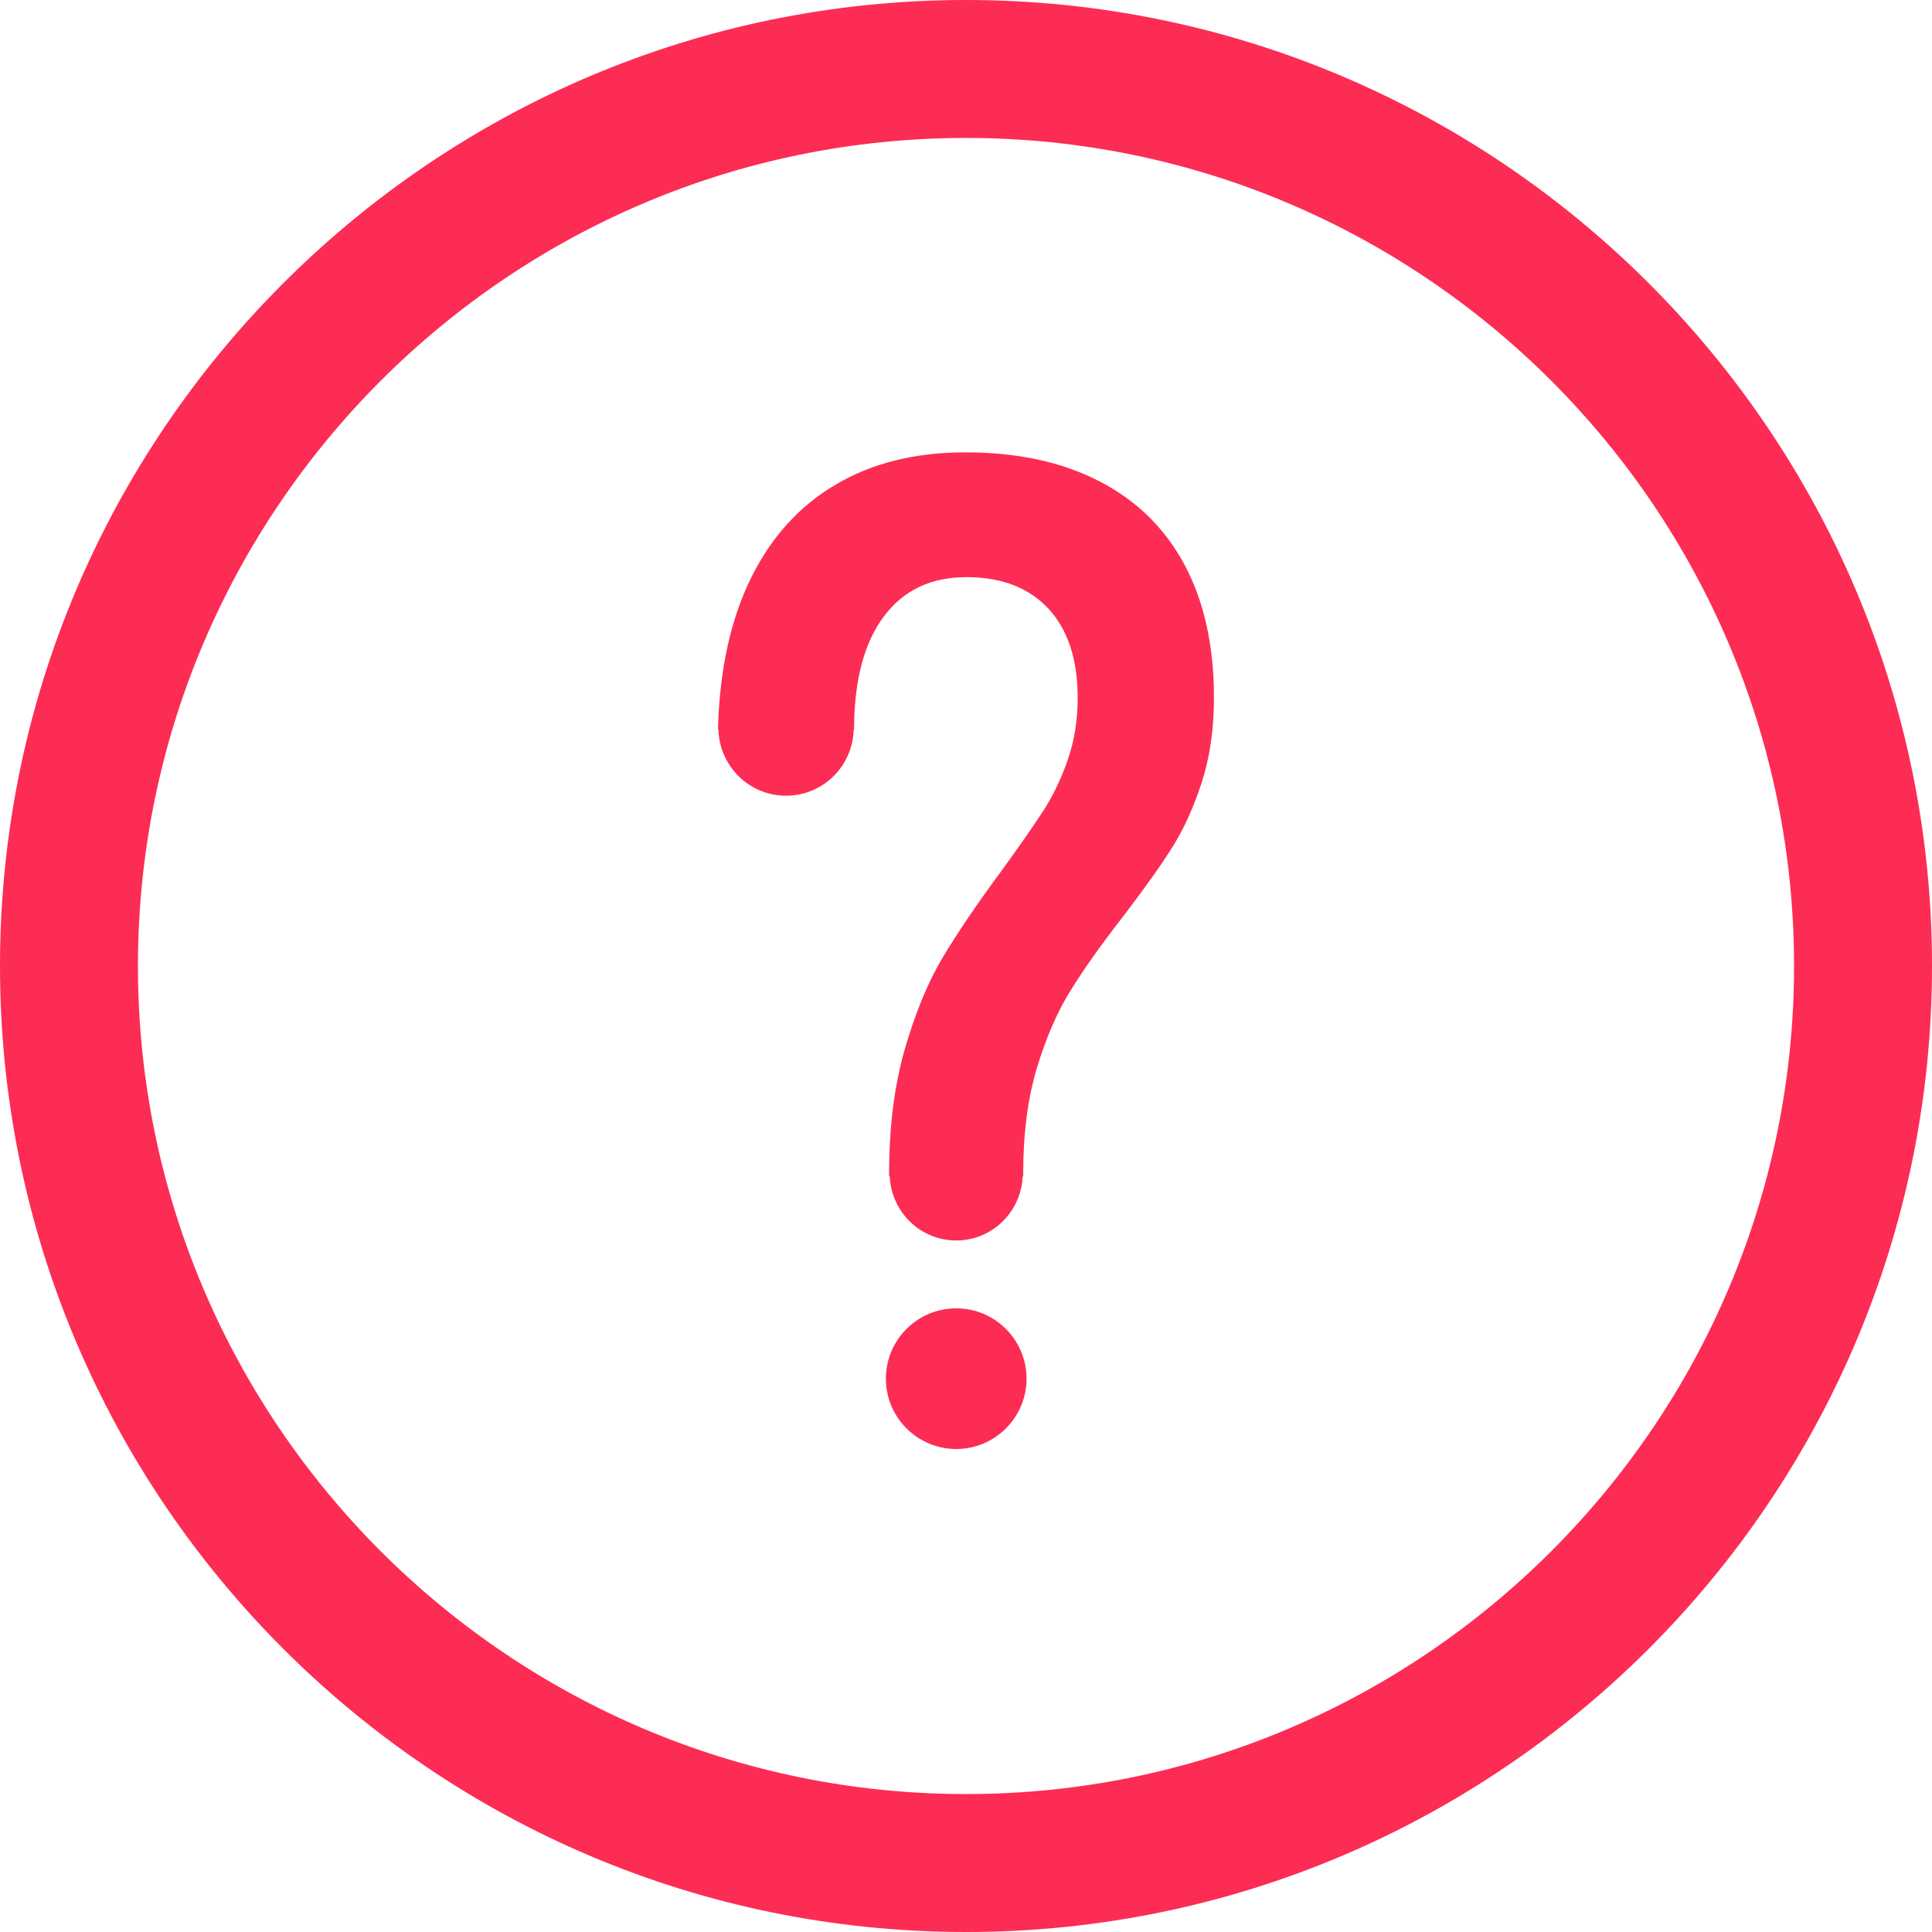
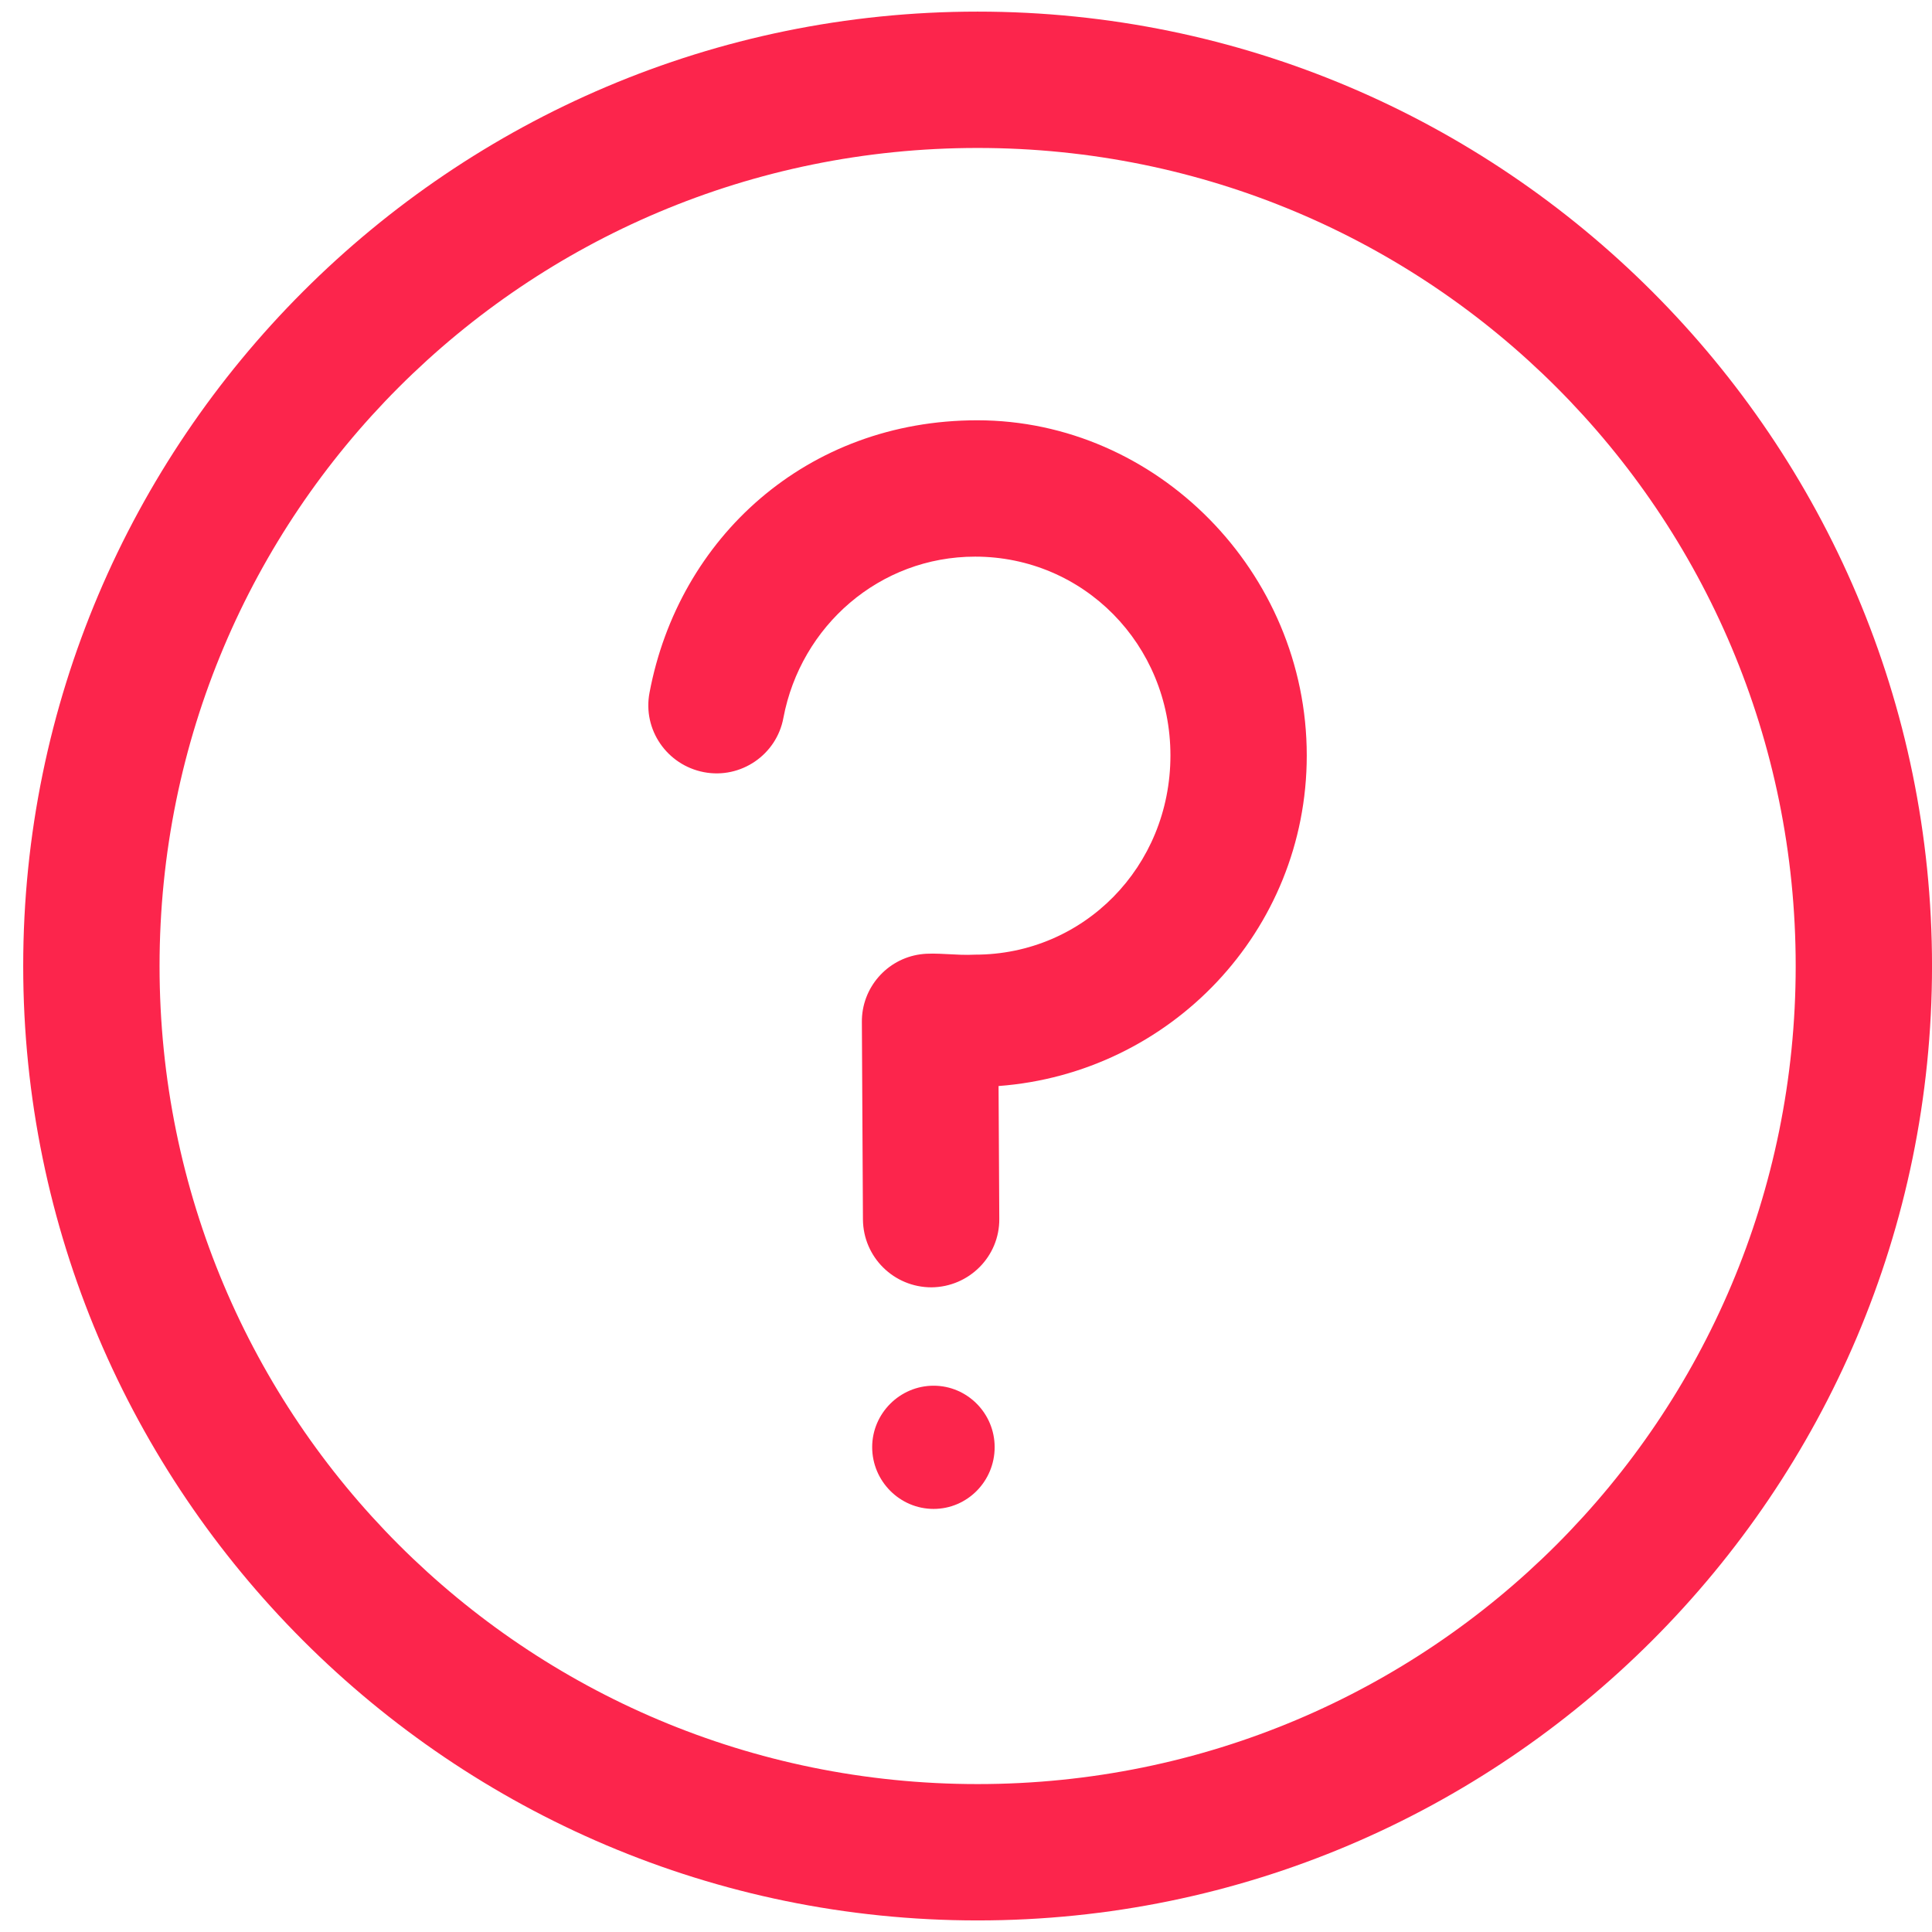
<svg xmlns="http://www.w3.org/2000/svg" width="500" zoomAndPan="magnify" viewBox="0 0 375 375" height="500" preserveAspectRatio="xMidYMid meet" version="1.0">
-   <path fill="#fc2c54" d="M 187.5 0 C 84.102 0 0 84.102 0 187.5 C 0 290.898 84.102 375 187.5 375 C 290.898 375 375 290.898 375 187.5 C 375 84.102 290.898 0 187.5 0 Z M 187.5 348.227 C 98.875 348.227 26.773 276.125 26.773 187.5 C 26.773 98.875 98.875 26.773 187.5 26.773 C 276.125 26.773 348.227 98.875 348.227 187.5 C 348.227 276.125 276.125 348.227 187.5 348.227 Z M 199.25 267.602 C 199.25 275.148 193.125 281.25 185.602 281.25 C 178.074 281.25 171.949 275.125 171.949 267.602 C 171.949 260.051 178.074 253.949 185.602 253.949 C 193.125 253.949 199.25 260.051 199.25 267.602 Z M 229.949 109.676 C 233.727 116.773 235.625 125.352 235.625 135.398 L 235.625 135.523 C 235.625 141.574 234.824 147.023 233.25 151.875 C 231.676 156.727 229.773 160.926 227.5 164.523 C 225.25 168.102 222.148 172.426 218.25 177.551 C 214 183 210.551 187.824 207.926 192.051 C 205.273 196.25 203.074 201.324 201.273 207.25 C 199.5 213.148 198.602 219.977 198.602 227.727 C 198.602 227.727 198.602 227.727 198.602 227.75 L 198.602 228.352 L 198.5 228.352 C 198.176 235.25 192.574 240.773 185.602 240.773 C 178.625 240.773 173.023 235.25 172.699 228.352 L 172.574 228.352 L 172.574 227.75 C 172.574 218.727 173.602 210.699 175.625 203.625 C 177.676 196.574 180.125 190.602 183.023 185.773 C 185.926 180.926 189.699 175.352 194.375 169.051 C 197.773 164.375 200.449 160.523 202.426 157.5 C 204.375 154.5 206 151.125 207.273 147.426 C 208.551 143.727 209.176 139.75 209.176 135.5 L 209.176 135.375 C 209.176 127.977 207.273 122.227 203.5 118.148 C 199.699 114.074 194.426 112.023 187.602 112.023 C 180.699 112.023 175.375 114.551 171.574 119.625 C 167.773 124.676 165.852 131.852 165.773 141.125 L 165.773 141.648 L 165.699 141.648 C 165.477 148.75 159.727 154.449 152.574 154.449 C 145.426 154.449 139.676 148.75 139.449 141.648 L 139.375 141.648 L 139.375 141 C 139.727 129.773 141.852 120.176 145.75 112.227 C 149.676 104.273 155.148 98.199 162.227 94.051 C 169.273 89.875 177.676 87.801 187.375 87.801 C 197.5 87.801 206.176 89.676 213.398 93.426 C 220.648 97.148 226.148 102.574 229.949 109.676 Z M 229.949 109.676 " fill-opacity="1" fill-rule="nonzero" />
+   <defs>
+     <clipPath id="id1">
+       <path d="M 4.504 2.254 L 375 2.254 L 375 372.754 L 4.504 372.754 Z M 4.504 2.254 " clip-rule="nonzero" />
+     </clipPath>
+   </defs>
+   <g clip-path="url(#id1)">
+     <path fill="#fc254c" d="M 189.754 2.254 C 87.621 2.254 4.504 85.367 4.504 187.504 C 4.504 289.637 87.621 372.754 189.754 372.754 C 291.891 372.754 375.004 289.637 375.004 187.504 C 375.004 85.367 291.891 2.254 189.754 2.254 Z M 189.754 28.719 C 277.625 28.719 348.543 99.633 348.543 187.504 C 348.543 275.371 277.625 346.289 189.754 346.289 C 101.887 346.289 30.969 275.371 30.969 187.504 C 30.969 99.633 101.887 28.719 189.754 28.719 Z M 189.754 28.719 " fill-opacity="1" fill-rule="nonzero" />
+   </g>
+   <path fill="#fc254c" d="M 126.074 134.438 C 124.699 141.605 129.453 148.496 136.621 149.875 C 143.789 151.254 150.75 146.496 152.059 139.328 C 155.434 121.48 170.734 108.043 189.273 108.043 C 210.293 108.043 227.18 125.062 227.18 146.637 C 227.18 168.273 210.293 185.297 189.273 185.297 C 185.484 185.504 181.691 184.816 178.66 185.23 C 172.113 186.125 167.219 191.777 167.289 198.391 L 167.496 236.711 C 167.562 244.016 173.492 249.871 180.797 249.871 C 188.102 249.805 194.027 243.879 193.961 236.57 L 193.82 210.797 C 227.109 208.316 253.641 180.75 253.641 146.637 C 253.641 111.004 224.488 81.578 189.688 81.578 C 156.605 81.578 131.727 104.387 126.074 134.438 Z M 126.074 134.438 " fill-opacity="1" fill-rule="nonzero" />
+   <path fill="#fc254c" d="M 193.062 280.887 C 193.062 287.5 187.758 292.879 181.211 292.879 C 174.664 292.879 169.289 287.5 169.289 280.887 C 169.289 274.34 174.664 268.965 181.211 268.965 C 187.758 268.965 193.062 274.34 193.062 280.887 Z M 193.062 280.887 " fill-opacity="1" fill-rule="nonzero" />
</svg>
